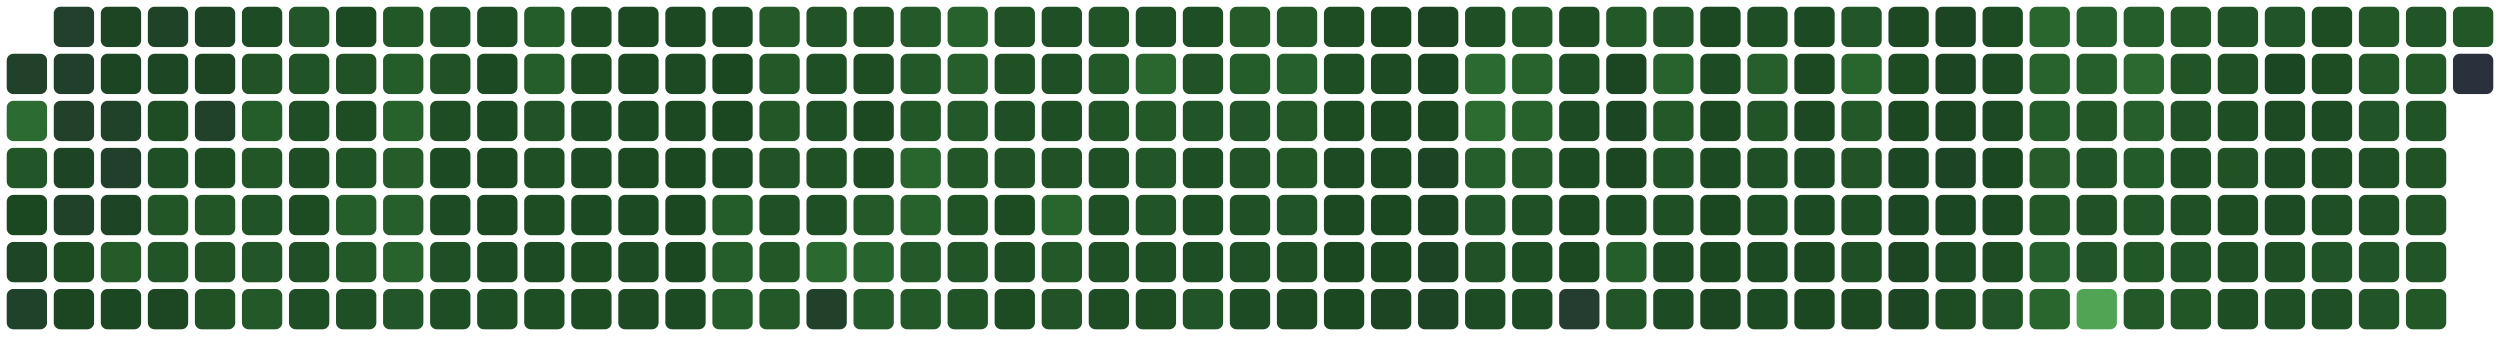
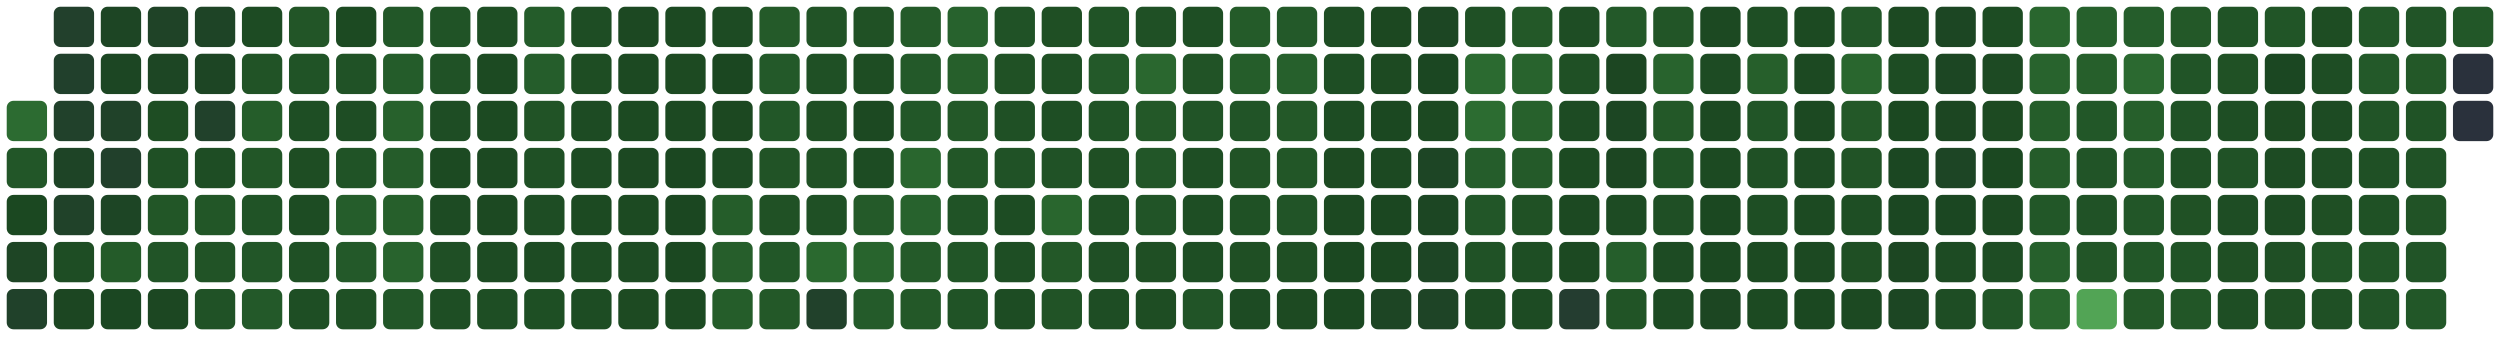
<svg xmlns="http://www.w3.org/2000/svg" width="744" height="100">
-   <rect x="2" y="16" width="12" height="12" rx="2" fill="rgb(33 65 43)" />
  <rect x="2" y="30" width="12" height="12" rx="2" fill="rgb(44 107 49)" />
  <rect x="2" y="44" width="12" height="12" rx="2" fill="rgb(34 86 40)" />
  <rect x="2" y="58" width="12" height="12" rx="2" fill="rgb(27 72 33)" />
  <rect x="2" y="72" width="12" height="12" rx="2" fill="rgb(30 69 37)" />
  <rect x="2" y="86" width="12" height="12" rx="2" fill="rgb(32 65 42)" />
  <rect x="16" y="2" width="12" height="12" rx="2" fill="rgb(34 64 44)" />
  <rect x="16" y="16" width="12" height="12" rx="2" fill="rgb(33 64 44)" />
  <rect x="16" y="30" width="12" height="12" rx="2" fill="rgb(33 65 43)" />
  <rect x="16" y="44" width="12" height="12" rx="2" fill="rgb(30 68 38)" />
  <rect x="16" y="58" width="12" height="12" rx="2" fill="rgb(32 66 41)" />
  <rect x="16" y="72" width="12" height="12" rx="2" fill="rgb(30 77 36)" />
  <rect x="16" y="86" width="12" height="12" rx="2" fill="rgb(28 70 34)" />
  <rect x="30" y="2" width="12" height="12" rx="2" fill="rgb(29 69 36)" />
  <rect x="30" y="16" width="12" height="12" rx="2" fill="rgb(28 70 35)" />
  <rect x="30" y="30" width="12" height="12" rx="2" fill="rgb(32 66 41)" />
  <rect x="30" y="44" width="12" height="12" rx="2" fill="rgb(33 64 43)" />
  <rect x="30" y="58" width="12" height="12" rx="2" fill="rgb(29 69 37)" />
  <rect x="30" y="72" width="12" height="12" rx="2" fill="rgb(36 91 41)" />
  <rect x="30" y="86" width="12" height="12" rx="2" fill="rgb(27 71 34)" />
  <rect x="44" y="2" width="12" height="12" rx="2" fill="rgb(31 67 39)" />
  <rect x="44" y="16" width="12" height="12" rx="2" fill="rgb(29 70 36)" />
  <rect x="44" y="30" width="12" height="12" rx="2" fill="rgb(30 77 35)" />
  <rect x="44" y="44" width="12" height="12" rx="2" fill="rgb(31 80 37)" />
  <rect x="44" y="58" width="12" height="12" rx="2" fill="rgb(34 86 39)" />
  <rect x="44" y="72" width="12" height="12" rx="2" fill="rgb(33 84 39)" />
  <rect x="44" y="86" width="12" height="12" rx="2" fill="rgb(28 71 34)" />
  <rect x="58" y="2" width="12" height="12" rx="2" fill="rgb(30 68 38)" />
  <rect x="58" y="16" width="12" height="12" rx="2" fill="rgb(29 69 36)" />
  <rect x="58" y="30" width="12" height="12" rx="2" fill="rgb(33 65 43)" />
  <rect x="58" y="44" width="12" height="12" rx="2" fill="rgb(30 77 36)" />
  <rect x="58" y="58" width="12" height="12" rx="2" fill="rgb(34 86 39)" />
  <rect x="58" y="72" width="12" height="12" rx="2" fill="rgb(33 83 38)" />
  <rect x="58" y="86" width="12" height="12" rx="2" fill="rgb(32 82 38)" />
  <rect x="72" y="2" width="12" height="12" rx="2" fill="rgb(29 75 35)" />
  <rect x="72" y="16" width="12" height="12" rx="2" fill="rgb(33 83 38)" />
  <rect x="72" y="30" width="12" height="12" rx="2" fill="rgb(37 93 42)" />
  <rect x="72" y="44" width="12" height="12" rx="2" fill="rgb(34 86 39)" />
  <rect x="72" y="58" width="12" height="12" rx="2" fill="rgb(32 83 38)" />
  <rect x="72" y="72" width="12" height="12" rx="2" fill="rgb(34 86 40)" />
  <rect x="72" y="86" width="12" height="12" rx="2" fill="rgb(35 89 41)" />
  <rect x="86" y="2" width="12" height="12" rx="2" fill="rgb(34 85 39)" />
  <rect x="86" y="16" width="12" height="12" rx="2" fill="rgb(32 83 38)" />
  <rect x="86" y="30" width="12" height="12" rx="2" fill="rgb(30 78 36)" />
  <rect x="86" y="44" width="12" height="12" rx="2" fill="rgb(30 77 35)" />
  <rect x="86" y="58" width="12" height="12" rx="2" fill="rgb(29 76 35)" />
  <rect x="86" y="72" width="12" height="12" rx="2" fill="rgb(31 80 37)" />
  <rect x="86" y="86" width="12" height="12" rx="2" fill="rgb(30 78 36)" />
  <rect x="100" y="2" width="12" height="12" rx="2" fill="rgb(28 74 34)" />
  <rect x="100" y="16" width="12" height="12" rx="2" fill="rgb(32 82 38)" />
  <rect x="100" y="30" width="12" height="12" rx="2" fill="rgb(30 77 36)" />
  <rect x="100" y="44" width="12" height="12" rx="2" fill="rgb(32 83 38)" />
  <rect x="100" y="58" width="12" height="12" rx="2" fill="rgb(37 93 43)" />
  <rect x="100" y="72" width="12" height="12" rx="2" fill="rgb(35 89 41)" />
  <rect x="100" y="86" width="12" height="12" rx="2" fill="rgb(31 80 37)" />
  <rect x="114" y="2" width="12" height="12" rx="2" fill="rgb(34 87 40)" />
  <rect x="114" y="16" width="12" height="12" rx="2" fill="rgb(36 92 42)" />
  <rect x="114" y="30" width="12" height="12" rx="2" fill="rgb(39 97 44)" />
  <rect x="114" y="44" width="12" height="12" rx="2" fill="rgb(37 92 42)" />
  <rect x="114" y="58" width="12" height="12" rx="2" fill="rgb(38 95 43)" />
  <rect x="114" y="72" width="12" height="12" rx="2" fill="rgb(40 99 45)" />
  <rect x="114" y="86" width="12" height="12" rx="2" fill="rgb(34 86 40)" />
  <rect x="128" y="2" width="12" height="12" rx="2" fill="rgb(32 83 38)" />
  <rect x="128" y="16" width="12" height="12" rx="2" fill="rgb(32 82 38)" />
  <rect x="128" y="30" width="12" height="12" rx="2" fill="rgb(30 77 36)" />
  <rect x="128" y="44" width="12" height="12" rx="2" fill="rgb(28 74 34)" />
  <rect x="128" y="58" width="12" height="12" rx="2" fill="rgb(29 75 35)" />
  <rect x="128" y="72" width="12" height="12" rx="2" fill="rgb(31 79 37)" />
  <rect x="128" y="86" width="12" height="12" rx="2" fill="rgb(30 78 36)" />
  <rect x="142" y="2" width="12" height="12" rx="2" fill="rgb(30 78 36)" />
  <rect x="142" y="16" width="12" height="12" rx="2" fill="rgb(28 74 34)" />
  <rect x="142" y="30" width="12" height="12" rx="2" fill="rgb(28 74 34)" />
  <rect x="142" y="44" width="12" height="12" rx="2" fill="rgb(28 73 34)" />
  <rect x="142" y="58" width="12" height="12" rx="2" fill="rgb(28 73 34)" />
  <rect x="142" y="72" width="12" height="12" rx="2" fill="rgb(29 75 35)" />
  <rect x="142" y="86" width="12" height="12" rx="2" fill="rgb(30 78 36)" />
  <rect x="156" y="2" width="12" height="12" rx="2" fill="rgb(36 92 42)" />
  <rect x="156" y="16" width="12" height="12" rx="2" fill="rgb(37 93 43)" />
  <rect x="156" y="30" width="12" height="12" rx="2" fill="rgb(33 83 38)" />
  <rect x="156" y="44" width="12" height="12" rx="2" fill="rgb(31 80 37)" />
  <rect x="156" y="58" width="12" height="12" rx="2" fill="rgb(30 77 36)" />
  <rect x="156" y="72" width="12" height="12" rx="2" fill="rgb(29 75 35)" />
  <rect x="156" y="86" width="12" height="12" rx="2" fill="rgb(30 79 36)" />
  <rect x="170" y="2" width="12" height="12" rx="2" fill="rgb(30 77 36)" />
  <rect x="170" y="16" width="12" height="12" rx="2" fill="rgb(30 77 35)" />
  <rect x="170" y="30" width="12" height="12" rx="2" fill="rgb(29 75 35)" />
  <rect x="170" y="44" width="12" height="12" rx="2" fill="rgb(29 75 35)" />
  <rect x="170" y="58" width="12" height="12" rx="2" fill="rgb(28 74 34)" />
  <rect x="170" y="72" width="12" height="12" rx="2" fill="rgb(29 76 35)" />
  <rect x="170" y="86" width="12" height="12" rx="2" fill="rgb(29 76 35)" />
  <rect x="184" y="2" width="12" height="12" rx="2" fill="rgb(28 72 34)" />
  <rect x="184" y="16" width="12" height="12" rx="2" fill="rgb(28 73 34)" />
  <rect x="184" y="30" width="12" height="12" rx="2" fill="rgb(28 74 34)" />
  <rect x="184" y="44" width="12" height="12" rx="2" fill="rgb(28 72 34)" />
  <rect x="184" y="58" width="12" height="12" rx="2" fill="rgb(28 74 34)" />
  <rect x="184" y="72" width="12" height="12" rx="2" fill="rgb(29 75 35)" />
  <rect x="184" y="86" width="12" height="12" rx="2" fill="rgb(29 74 34)" />
  <rect x="198" y="2" width="12" height="12" rx="2" fill="rgb(28 73 34)" />
  <rect x="198" y="16" width="12" height="12" rx="2" fill="rgb(29 74 34)" />
  <rect x="198" y="30" width="12" height="12" rx="2" fill="rgb(28 73 34)" />
  <rect x="198" y="44" width="12" height="12" rx="2" fill="rgb(27 71 33)" />
  <rect x="198" y="58" width="12" height="12" rx="2" fill="rgb(27 71 33)" />
  <rect x="198" y="72" width="12" height="12" rx="2" fill="rgb(27 72 33)" />
  <rect x="198" y="86" width="12" height="12" rx="2" fill="rgb(28 74 34)" />
  <rect x="212" y="2" width="12" height="12" rx="2" fill="rgb(29 75 35)" />
  <rect x="212" y="16" width="12" height="12" rx="2" fill="rgb(27 71 33)" />
  <rect x="212" y="30" width="12" height="12" rx="2" fill="rgb(28 72 33)" />
  <rect x="212" y="44" width="12" height="12" rx="2" fill="rgb(29 75 35)" />
  <rect x="212" y="58" width="12" height="12" rx="2" fill="rgb(37 93 42)" />
  <rect x="212" y="72" width="12" height="12" rx="2" fill="rgb(38 94 43)" />
  <rect x="212" y="86" width="12" height="12" rx="2" fill="rgb(37 93 42)" />
  <rect x="226" y="2" width="12" height="12" rx="2" fill="rgb(36 90 41)" />
  <rect x="226" y="16" width="12" height="12" rx="2" fill="rgb(35 89 41)" />
  <rect x="226" y="30" width="12" height="12" rx="2" fill="rgb(34 87 40)" />
  <rect x="226" y="44" width="12" height="12" rx="2" fill="rgb(33 83 38)" />
  <rect x="226" y="58" width="12" height="12" rx="2" fill="rgb(32 81 37)" />
  <rect x="226" y="72" width="12" height="12" rx="2" fill="rgb(34 87 40)" />
  <rect x="226" y="86" width="12" height="12" rx="2" fill="rgb(35 88 40)" />
  <rect x="240" y="2" width="12" height="12" rx="2" fill="rgb(33 83 38)" />
  <rect x="240" y="16" width="12" height="12" rx="2" fill="rgb(31 80 37)" />
  <rect x="240" y="30" width="12" height="12" rx="2" fill="rgb(31 79 36)" />
  <rect x="240" y="44" width="12" height="12" rx="2" fill="rgb(32 81 37)" />
  <rect x="240" y="58" width="12" height="12" rx="2" fill="rgb(31 80 37)" />
  <rect x="240" y="72" width="12" height="12" rx="2" fill="rgb(42 105 47)" />
  <rect x="240" y="86" width="12" height="12" rx="2" fill="rgb(33 65 43)" />
  <rect x="254" y="2" width="12" height="12" rx="2" fill="rgb(32 81 37)" />
  <rect x="254" y="16" width="12" height="12" rx="2" fill="rgb(30 77 35)" />
  <rect x="254" y="30" width="12" height="12" rx="2" fill="rgb(28 73 34)" />
  <rect x="254" y="44" width="12" height="12" rx="2" fill="rgb(29 76 35)" />
  <rect x="254" y="58" width="12" height="12" rx="2" fill="rgb(36 90 41)" />
  <rect x="254" y="72" width="12" height="12" rx="2" fill="rgb(40 100 45)" />
  <rect x="254" y="86" width="12" height="12" rx="2" fill="rgb(36 91 42)" />
  <rect x="268" y="2" width="12" height="12" rx="2" fill="rgb(36 90 41)" />
  <rect x="268" y="16" width="12" height="12" rx="2" fill="rgb(35 89 41)" />
  <rect x="268" y="30" width="12" height="12" rx="2" fill="rgb(34 87 40)" />
  <rect x="268" y="44" width="12" height="12" rx="2" fill="rgb(41 102 46)" />
  <rect x="268" y="58" width="12" height="12" rx="2" fill="rgb(39 98 45)" />
  <rect x="268" y="72" width="12" height="12" rx="2" fill="rgb(36 90 41)" />
  <rect x="268" y="86" width="12" height="12" rx="2" fill="rgb(35 88 40)" />
  <rect x="282" y="2" width="12" height="12" rx="2" fill="rgb(39 98 45)" />
  <rect x="282" y="16" width="12" height="12" rx="2" fill="rgb(38 95 43)" />
  <rect x="282" y="30" width="12" height="12" rx="2" fill="rgb(35 88 40)" />
  <rect x="282" y="44" width="12" height="12" rx="2" fill="rgb(34 86 39)" />
  <rect x="282" y="58" width="12" height="12" rx="2" fill="rgb(32 83 38)" />
  <rect x="282" y="72" width="12" height="12" rx="2" fill="rgb(33 85 39)" />
  <rect x="282" y="86" width="12" height="12" rx="2" fill="rgb(32 83 38)" />
  <rect x="296" y="2" width="12" height="12" rx="2" fill="rgb(32 82 38)" />
  <rect x="296" y="16" width="12" height="12" rx="2" fill="rgb(32 81 37)" />
  <rect x="296" y="30" width="12" height="12" rx="2" fill="rgb(31 80 37)" />
  <rect x="296" y="44" width="12" height="12" rx="2" fill="rgb(32 82 38)" />
  <rect x="296" y="58" width="12" height="12" rx="2" fill="rgb(29 76 35)" />
  <rect x="296" y="72" width="12" height="12" rx="2" fill="rgb(30 78 36)" />
  <rect x="296" y="86" width="12" height="12" rx="2" fill="rgb(29 76 35)" />
  <rect x="310" y="2" width="12" height="12" rx="2" fill="rgb(31 79 36)" />
  <rect x="310" y="16" width="12" height="12" rx="2" fill="rgb(31 80 37)" />
  <rect x="310" y="30" width="12" height="12" rx="2" fill="rgb(30 78 36)" />
  <rect x="310" y="44" width="12" height="12" rx="2" fill="rgb(32 82 38)" />
  <rect x="310" y="58" width="12" height="12" rx="2" fill="rgb(41 102 46)" />
  <rect x="310" y="72" width="12" height="12" rx="2" fill="rgb(35 88 40)" />
  <rect x="310" y="86" width="12" height="12" rx="2" fill="rgb(33 83 38)" />
  <rect x="324" y="2" width="12" height="12" rx="2" fill="rgb(32 83 38)" />
  <rect x="324" y="16" width="12" height="12" rx="2" fill="rgb(35 89 41)" />
  <rect x="324" y="30" width="12" height="12" rx="2" fill="rgb(32 83 38)" />
  <rect x="324" y="44" width="12" height="12" rx="2" fill="rgb(31 79 36)" />
  <rect x="324" y="58" width="12" height="12" rx="2" fill="rgb(31 80 37)" />
  <rect x="324" y="72" width="12" height="12" rx="2" fill="rgb(31 79 37)" />
  <rect x="324" y="86" width="12" height="12" rx="2" fill="rgb(30 77 36)" />
  <rect x="338" y="2" width="12" height="12" rx="2" fill="rgb(31 80 37)" />
  <rect x="338" y="16" width="12" height="12" rx="2" fill="rgb(42 103 47)" />
  <rect x="338" y="30" width="12" height="12" rx="2" fill="rgb(35 88 40)" />
  <rect x="338" y="44" width="12" height="12" rx="2" fill="rgb(34 86 40)" />
  <rect x="338" y="58" width="12" height="12" rx="2" fill="rgb(33 84 39)" />
  <rect x="338" y="72" width="12" height="12" rx="2" fill="rgb(31 79 36)" />
  <rect x="338" y="86" width="12" height="12" rx="2" fill="rgb(30 77 35)" />
  <rect x="352" y="2" width="12" height="12" rx="2" fill="rgb(30 78 36)" />
  <rect x="352" y="16" width="12" height="12" rx="2" fill="rgb(33 83 38)" />
  <rect x="352" y="30" width="12" height="12" rx="2" fill="rgb(33 84 39)" />
  <rect x="352" y="44" width="12" height="12" rx="2" fill="rgb(30 78 36)" />
  <rect x="352" y="58" width="12" height="12" rx="2" fill="rgb(30 78 36)" />
  <rect x="352" y="72" width="12" height="12" rx="2" fill="rgb(30 78 36)" />
  <rect x="352" y="86" width="12" height="12" rx="2" fill="rgb(33 84 39)" />
  <rect x="366" y="2" width="12" height="12" rx="2" fill="rgb(36 91 41)" />
  <rect x="366" y="16" width="12" height="12" rx="2" fill="rgb(37 93 42)" />
  <rect x="366" y="30" width="12" height="12" rx="2" fill="rgb(33 84 39)" />
  <rect x="366" y="44" width="12" height="12" rx="2" fill="rgb(33 83 38)" />
  <rect x="366" y="58" width="12" height="12" rx="2" fill="rgb(31 81 37)" />
  <rect x="366" y="72" width="12" height="12" rx="2" fill="rgb(31 79 36)" />
  <rect x="366" y="86" width="12" height="12" rx="2" fill="rgb(29 75 35)" />
  <rect x="380" y="2" width="12" height="12" rx="2" fill="rgb(35 89 41)" />
  <rect x="380" y="16" width="12" height="12" rx="2" fill="rgb(38 96 44)" />
  <rect x="380" y="30" width="12" height="12" rx="2" fill="rgb(35 88 40)" />
  <rect x="380" y="44" width="12" height="12" rx="2" fill="rgb(34 86 39)" />
  <rect x="380" y="58" width="12" height="12" rx="2" fill="rgb(33 84 39)" />
  <rect x="380" y="72" width="12" height="12" rx="2" fill="rgb(31 79 36)" />
  <rect x="380" y="86" width="12" height="12" rx="2" fill="rgb(29 74 34)" />
  <rect x="394" y="2" width="12" height="12" rx="2" fill="rgb(30 77 36)" />
  <rect x="394" y="16" width="12" height="12" rx="2" fill="rgb(30 78 36)" />
  <rect x="394" y="30" width="12" height="12" rx="2" fill="rgb(29 76 35)" />
  <rect x="394" y="44" width="12" height="12" rx="2" fill="rgb(29 74 34)" />
  <rect x="394" y="58" width="12" height="12" rx="2" fill="rgb(28 73 34)" />
  <rect x="394" y="72" width="12" height="12" rx="2" fill="rgb(27 72 33)" />
  <rect x="394" y="86" width="12" height="12" rx="2" fill="rgb(27 72 33)" />
  <rect x="408" y="2" width="12" height="12" rx="2" fill="rgb(28 72 33)" />
  <rect x="408" y="16" width="12" height="12" rx="2" fill="rgb(29 74 34)" />
  <rect x="408" y="30" width="12" height="12" rx="2" fill="rgb(27 72 33)" />
  <rect x="408" y="44" width="12" height="12" rx="2" fill="rgb(28 73 34)" />
  <rect x="408" y="58" width="12" height="12" rx="2" fill="rgb(27 71 33)" />
  <rect x="408" y="72" width="12" height="12" rx="2" fill="rgb(27 71 33)" />
  <rect x="408" y="86" width="12" height="12" rx="2" fill="rgb(29 69 36)" />
  <rect x="422" y="2" width="12" height="12" rx="2" fill="rgb(28 70 35)" />
  <rect x="422" y="16" width="12" height="12" rx="2" fill="rgb(27 71 34)" />
  <rect x="422" y="30" width="12" height="12" rx="2" fill="rgb(28 73 34)" />
  <rect x="422" y="44" width="12" height="12" rx="2" fill="rgb(29 69 37)" />
  <rect x="422" y="58" width="12" height="12" rx="2" fill="rgb(28 70 35)" />
  <rect x="422" y="72" width="12" height="12" rx="2" fill="rgb(29 69 37)" />
  <rect x="422" y="86" width="12" height="12" rx="2" fill="rgb(30 68 38)" />
  <rect x="436" y="2" width="12" height="12" rx="2" fill="rgb(31 80 37)" />
  <rect x="436" y="16" width="12" height="12" rx="2" fill="rgb(43 106 48)" />
  <rect x="436" y="30" width="12" height="12" rx="2" fill="rgb(44 108 49)" />
  <rect x="436" y="44" width="12" height="12" rx="2" fill="rgb(37 93 43)" />
  <rect x="436" y="58" width="12" height="12" rx="2" fill="rgb(34 86 40)" />
  <rect x="436" y="72" width="12" height="12" rx="2" fill="rgb(32 82 38)" />
  <rect x="436" y="86" width="12" height="12" rx="2" fill="rgb(29 75 35)" />
  <rect x="450" y="2" width="12" height="12" rx="2" fill="rgb(35 88 40)" />
  <rect x="450" y="16" width="12" height="12" rx="2" fill="rgb(40 99 45)" />
  <rect x="450" y="30" width="12" height="12" rx="2" fill="rgb(39 97 44)" />
  <rect x="450" y="44" width="12" height="12" rx="2" fill="rgb(36 90 41)" />
  <rect x="450" y="58" width="12" height="12" rx="2" fill="rgb(32 81 37)" />
  <rect x="450" y="72" width="12" height="12" rx="2" fill="rgb(30 78 36)" />
  <rect x="450" y="86" width="12" height="12" rx="2" fill="rgb(29 75 35)" />
  <rect x="464" y="2" width="12" height="12" rx="2" fill="rgb(30 77 36)" />
  <rect x="464" y="16" width="12" height="12" rx="2" fill="rgb(31 80 37)" />
  <rect x="464" y="30" width="12" height="12" rx="2" fill="rgb(29 75 35)" />
  <rect x="464" y="44" width="12" height="12" rx="2" fill="rgb(28 74 34)" />
  <rect x="464" y="58" width="12" height="12" rx="2" fill="rgb(28 73 34)" />
  <rect x="464" y="72" width="12" height="12" rx="2" fill="rgb(28 73 34)" />
  <rect x="464" y="86" width="12" height="12" rx="2" fill="rgb(36 61 48)" />
  <rect x="478" y="2" width="12" height="12" rx="2" fill="rgb(35 89 41)" />
  <rect x="478" y="16" width="12" height="12" rx="2" fill="rgb(28 70 34)" />
  <rect x="478" y="30" width="12" height="12" rx="2" fill="rgb(28 70 35)" />
  <rect x="478" y="44" width="12" height="12" rx="2" fill="rgb(28 70 34)" />
  <rect x="478" y="58" width="12" height="12" rx="2" fill="rgb(29 75 35)" />
  <rect x="478" y="72" width="12" height="12" rx="2" fill="rgb(37 94 43)" />
  <rect x="478" y="86" width="12" height="12" rx="2" fill="rgb(33 84 38)" />
  <rect x="492" y="2" width="12" height="12" rx="2" fill="rgb(34 85 39)" />
  <rect x="492" y="16" width="12" height="12" rx="2" fill="rgb(40 99 45)" />
  <rect x="492" y="30" width="12" height="12" rx="2" fill="rgb(35 88 40)" />
  <rect x="492" y="44" width="12" height="12" rx="2" fill="rgb(32 83 38)" />
  <rect x="492" y="58" width="12" height="12" rx="2" fill="rgb(31 79 37)" />
  <rect x="492" y="72" width="12" height="12" rx="2" fill="rgb(29 75 35)" />
  <rect x="492" y="86" width="12" height="12" rx="2" fill="rgb(29 75 35)" />
  <rect x="506" y="2" width="12" height="12" rx="2" fill="rgb(28 73 34)" />
  <rect x="506" y="16" width="12" height="12" rx="2" fill="rgb(29 75 35)" />
  <rect x="506" y="30" width="12" height="12" rx="2" fill="rgb(28 73 34)" />
  <rect x="506" y="44" width="12" height="12" rx="2" fill="rgb(28 74 34)" />
  <rect x="506" y="58" width="12" height="12" rx="2" fill="rgb(27 72 33)" />
  <rect x="506" y="72" width="12" height="12" rx="2" fill="rgb(27 72 33)" />
  <rect x="506" y="86" width="12" height="12" rx="2" fill="rgb(28 70 34)" />
  <rect x="520" y="2" width="12" height="12" rx="2" fill="rgb(30 78 36)" />
  <rect x="520" y="16" width="12" height="12" rx="2" fill="rgb(38 95 43)" />
  <rect x="520" y="30" width="12" height="12" rx="2" fill="rgb(33 85 39)" />
  <rect x="520" y="44" width="12" height="12" rx="2" fill="rgb(31 80 37)" />
  <rect x="520" y="58" width="12" height="12" rx="2" fill="rgb(30 78 36)" />
  <rect x="520" y="72" width="12" height="12" rx="2" fill="rgb(28 74 34)" />
  <rect x="520" y="86" width="12" height="12" rx="2" fill="rgb(28 74 34)" />
  <rect x="534" y="2" width="12" height="12" rx="2" fill="rgb(28 74 34)" />
  <rect x="534" y="16" width="12" height="12" rx="2" fill="rgb(28 73 34)" />
  <rect x="534" y="30" width="12" height="12" rx="2" fill="rgb(28 73 34)" />
  <rect x="534" y="44" width="12" height="12" rx="2" fill="rgb(29 75 35)" />
  <rect x="534" y="58" width="12" height="12" rx="2" fill="rgb(28 74 34)" />
  <rect x="534" y="72" width="12" height="12" rx="2" fill="rgb(28 73 34)" />
  <rect x="534" y="86" width="12" height="12" rx="2" fill="rgb(27 72 33)" />
  <rect x="548" y="2" width="12" height="12" rx="2" fill="rgb(34 86 40)" />
  <rect x="548" y="16" width="12" height="12" rx="2" fill="rgb(41 102 46)" />
  <rect x="548" y="30" width="12" height="12" rx="2" fill="rgb(35 88 40)" />
  <rect x="548" y="44" width="12" height="12" rx="2" fill="rgb(33 83 38)" />
  <rect x="548" y="58" width="12" height="12" rx="2" fill="rgb(30 78 36)" />
  <rect x="548" y="72" width="12" height="12" rx="2" fill="rgb(31 79 36)" />
  <rect x="548" y="86" width="12" height="12" rx="2" fill="rgb(28 73 34)" />
  <rect x="562" y="2" width="12" height="12" rx="2" fill="rgb(28 73 34)" />
  <rect x="562" y="16" width="12" height="12" rx="2" fill="rgb(29 76 35)" />
  <rect x="562" y="30" width="12" height="12" rx="2" fill="rgb(27 72 33)" />
  <rect x="562" y="44" width="12" height="12" rx="2" fill="rgb(27 71 34)" />
  <rect x="562" y="58" width="12" height="12" rx="2" fill="rgb(27 71 34)" />
  <rect x="562" y="72" width="12" height="12" rx="2" fill="rgb(28 70 34)" />
  <rect x="562" y="86" width="12" height="12" rx="2" fill="rgb(28 70 35)" />
  <rect x="576" y="2" width="12" height="12" rx="2" fill="rgb(28 70 35)" />
  <rect x="576" y="16" width="12" height="12" rx="2" fill="rgb(28 70 35)" />
  <rect x="576" y="30" width="12" height="12" rx="2" fill="rgb(28 70 34)" />
  <rect x="576" y="44" width="12" height="12" rx="2" fill="rgb(29 69 37)" />
  <rect x="576" y="58" width="12" height="12" rx="2" fill="rgb(27 71 34)" />
  <rect x="576" y="72" width="12" height="12" rx="2" fill="rgb(29 75 35)" />
  <rect x="576" y="86" width="12" height="12" rx="2" fill="rgb(30 77 36)" />
  <rect x="590" y="2" width="12" height="12" rx="2" fill="rgb(29 76 35)" />
  <rect x="590" y="16" width="12" height="12" rx="2" fill="rgb(29 74 35)" />
  <rect x="590" y="30" width="12" height="12" rx="2" fill="rgb(29 74 34)" />
  <rect x="590" y="44" width="12" height="12" rx="2" fill="rgb(27 72 33)" />
  <rect x="590" y="58" width="12" height="12" rx="2" fill="rgb(28 73 34)" />
  <rect x="590" y="72" width="12" height="12" rx="2" fill="rgb(30 77 36)" />
  <rect x="590" y="86" width="12" height="12" rx="2" fill="rgb(33 85 39)" />
  <rect x="604" y="2" width="12" height="12" rx="2" fill="rgb(41 102 46)" />
  <rect x="604" y="16" width="12" height="12" rx="2" fill="rgb(40 99 45)" />
  <rect x="604" y="30" width="12" height="12" rx="2" fill="rgb(37 93 42)" />
  <rect x="604" y="44" width="12" height="12" rx="2" fill="rgb(37 92 42)" />
  <rect x="604" y="58" width="12" height="12" rx="2" fill="rgb(34 87 40)" />
  <rect x="604" y="72" width="12" height="12" rx="2" fill="rgb(38 96 44)" />
  <rect x="604" y="86" width="12" height="12" rx="2" fill="rgb(41 102 46)" />
  <rect x="618" y="2" width="12" height="12" rx="2" fill="rgb(38 96 44)" />
  <rect x="618" y="16" width="12" height="12" rx="2" fill="rgb(38 95 43)" />
  <rect x="618" y="30" width="12" height="12" rx="2" fill="rgb(34 87 40)" />
  <rect x="618" y="44" width="12" height="12" rx="2" fill="rgb(33 84 39)" />
  <rect x="618" y="58" width="12" height="12" rx="2" fill="rgb(32 82 38)" />
  <rect x="618" y="72" width="12" height="12" rx="2" fill="rgb(34 85 39)" />
  <rect x="618" y="86" width="12" height="12" rx="2" fill="rgb(82 164 85)" />
  <rect x="632" y="2" width="12" height="12" rx="2" fill="rgb(37 93 43)" />
  <rect x="632" y="16" width="12" height="12" rx="2" fill="rgb(43 105 48)" />
  <rect x="632" y="30" width="12" height="12" rx="2" fill="rgb(38 95 43)" />
  <rect x="632" y="44" width="12" height="12" rx="2" fill="rgb(36 91 42)" />
  <rect x="632" y="58" width="12" height="12" rx="2" fill="rgb(34 86 40)" />
  <rect x="632" y="72" width="12" height="12" rx="2" fill="rgb(34 87 40)" />
  <rect x="632" y="86" width="12" height="12" rx="2" fill="rgb(35 88 40)" />
  <rect x="646" y="2" width="12" height="12" rx="2" fill="rgb(35 88 40)" />
  <rect x="646" y="16" width="12" height="12" rx="2" fill="rgb(33 84 39)" />
  <rect x="646" y="30" width="12" height="12" rx="2" fill="rgb(32 82 38)" />
  <rect x="646" y="44" width="12" height="12" rx="2" fill="rgb(31 80 37)" />
  <rect x="646" y="58" width="12" height="12" rx="2" fill="rgb(32 81 37)" />
  <rect x="646" y="72" width="12" height="12" rx="2" fill="rgb(32 83 38)" />
  <rect x="646" y="86" width="12" height="12" rx="2" fill="rgb(34 86 39)" />
  <rect x="660" y="2" width="12" height="12" rx="2" fill="rgb(32 83 38)" />
  <rect x="660" y="16" width="12" height="12" rx="2" fill="rgb(32 81 37)" />
  <rect x="660" y="30" width="12" height="12" rx="2" fill="rgb(30 78 36)" />
  <rect x="660" y="44" width="12" height="12" rx="2" fill="rgb(32 82 38)" />
  <rect x="660" y="58" width="12" height="12" rx="2" fill="rgb(30 77 36)" />
  <rect x="660" y="72" width="12" height="12" rx="2" fill="rgb(31 79 36)" />
  <rect x="660" y="86" width="12" height="12" rx="2" fill="rgb(30 78 36)" />
  <rect x="674" y="2" width="12" height="12" rx="2" fill="rgb(33 85 39)" />
  <rect x="674" y="16" width="12" height="12" rx="2" fill="rgb(27 71 34)" />
  <rect x="674" y="30" width="12" height="12" rx="2" fill="rgb(29 74 34)" />
  <rect x="674" y="44" width="12" height="12" rx="2" fill="rgb(29 75 35)" />
  <rect x="674" y="58" width="12" height="12" rx="2" fill="rgb(29 75 35)" />
  <rect x="674" y="72" width="12" height="12" rx="2" fill="rgb(31 79 37)" />
  <rect x="674" y="86" width="12" height="12" rx="2" fill="rgb(31 79 36)" />
  <rect x="688" y="2" width="12" height="12" rx="2" fill="rgb(30 77 35)" />
  <rect x="688" y="16" width="12" height="12" rx="2" fill="rgb(30 77 36)" />
  <rect x="688" y="30" width="12" height="12" rx="2" fill="rgb(29 75 35)" />
  <rect x="688" y="44" width="12" height="12" rx="2" fill="rgb(30 77 36)" />
  <rect x="688" y="58" width="12" height="12" rx="2" fill="rgb(31 79 36)" />
  <rect x="688" y="72" width="12" height="12" rx="2" fill="rgb(33 85 39)" />
  <rect x="688" y="86" width="12" height="12" rx="2" fill="rgb(31 80 37)" />
  <rect x="702" y="2" width="12" height="12" rx="2" fill="rgb(34 87 40)" />
  <rect x="702" y="16" width="12" height="12" rx="2" fill="rgb(35 89 41)" />
  <rect x="702" y="30" width="12" height="12" rx="2" fill="rgb(33 84 39)" />
  <rect x="702" y="44" width="12" height="12" rx="2" fill="rgb(31 80 37)" />
  <rect x="702" y="58" width="12" height="12" rx="2" fill="rgb(31 81 37)" />
  <rect x="702" y="72" width="12" height="12" rx="2" fill="rgb(33 85 39)" />
  <rect x="702" y="86" width="12" height="12" rx="2" fill="rgb(33 84 39)" />
  <rect x="716" y="2" width="12" height="12" rx="2" fill="rgb(33 84 39)" />
  <rect x="716" y="16" width="12" height="12" rx="2" fill="rgb(35 88 40)" />
  <rect x="716" y="30" width="12" height="12" rx="2" fill="rgb(32 83 38)" />
  <rect x="716" y="44" width="12" height="12" rx="2" fill="rgb(32 82 38)" />
  <rect x="716" y="58" width="12" height="12" rx="2" fill="rgb(33 83 38)" />
  <rect x="716" y="72" width="12" height="12" rx="2" fill="rgb(33 84 39)" />
  <rect x="716" y="86" width="12" height="12" rx="2" fill="rgb(34 87 40)" />
  <rect x="730" y="2" width="12" height="12" rx="2" fill="rgb(34 87 40)" />
  <rect x="730" y="16" width="12" height="12" rx="2" fill="#2A313C" />
+   <rect x="730" y="30" width="12" height="12" rx="2" fill="#2A313C" />
</svg>
